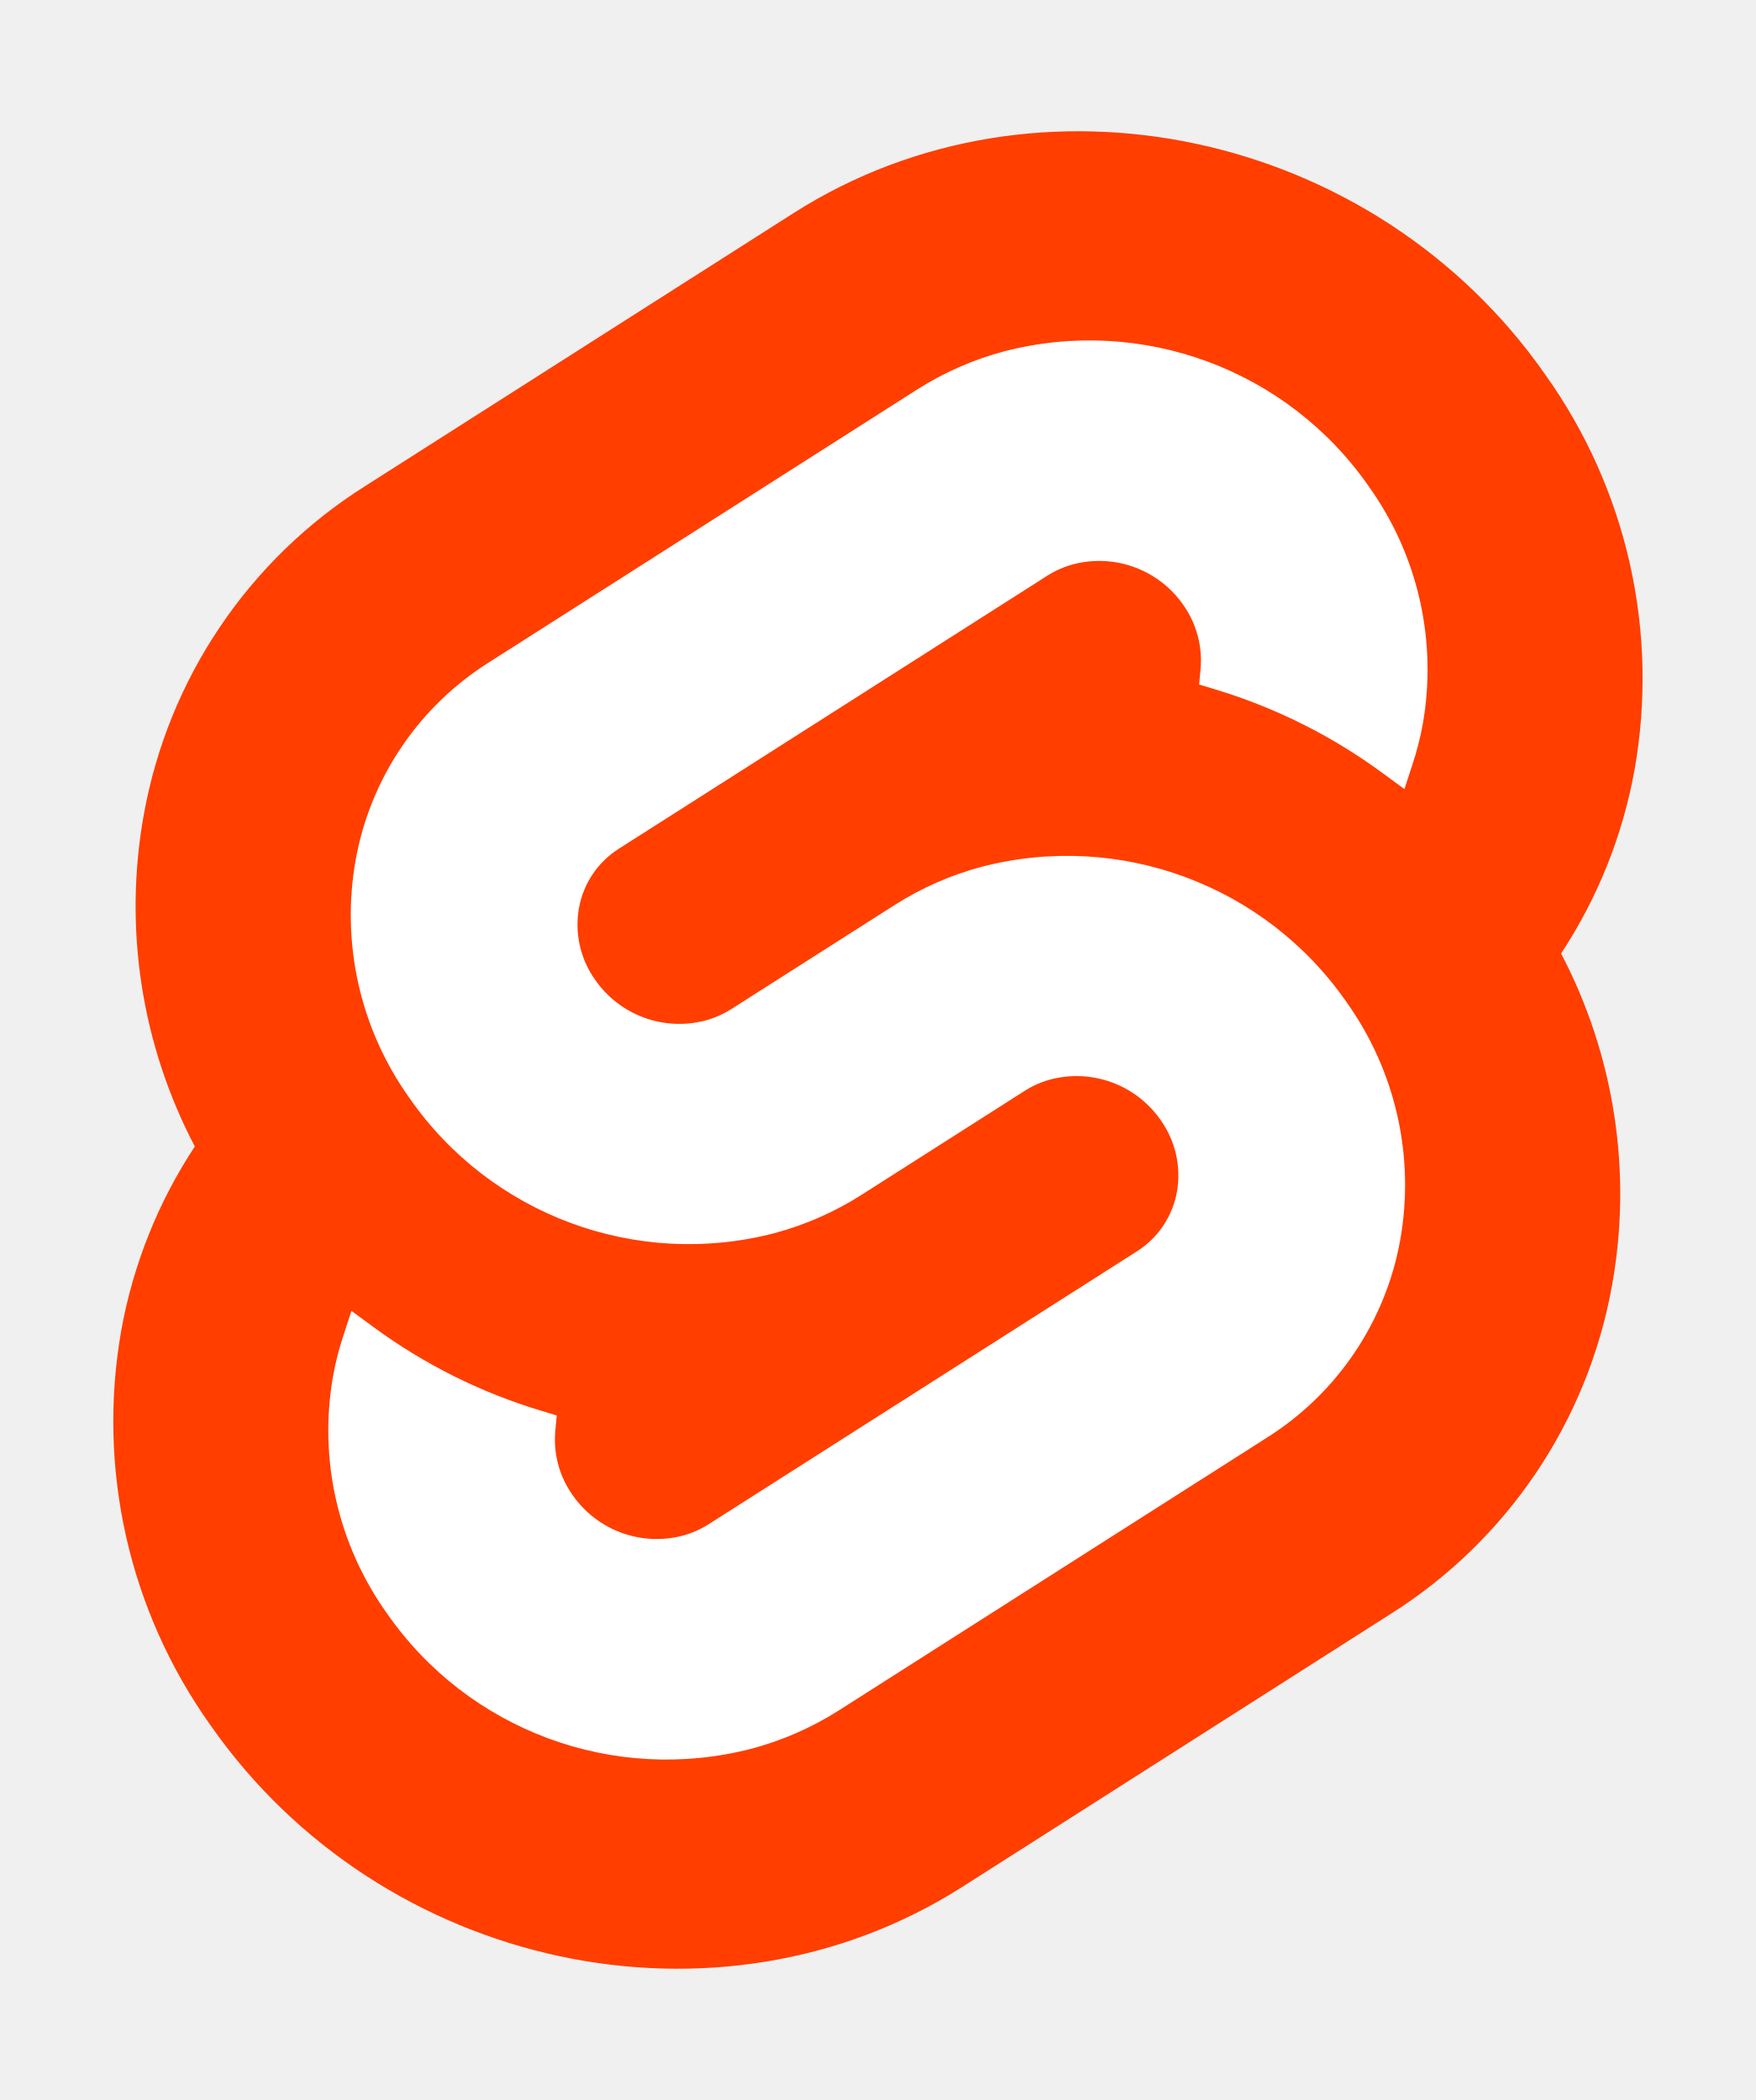
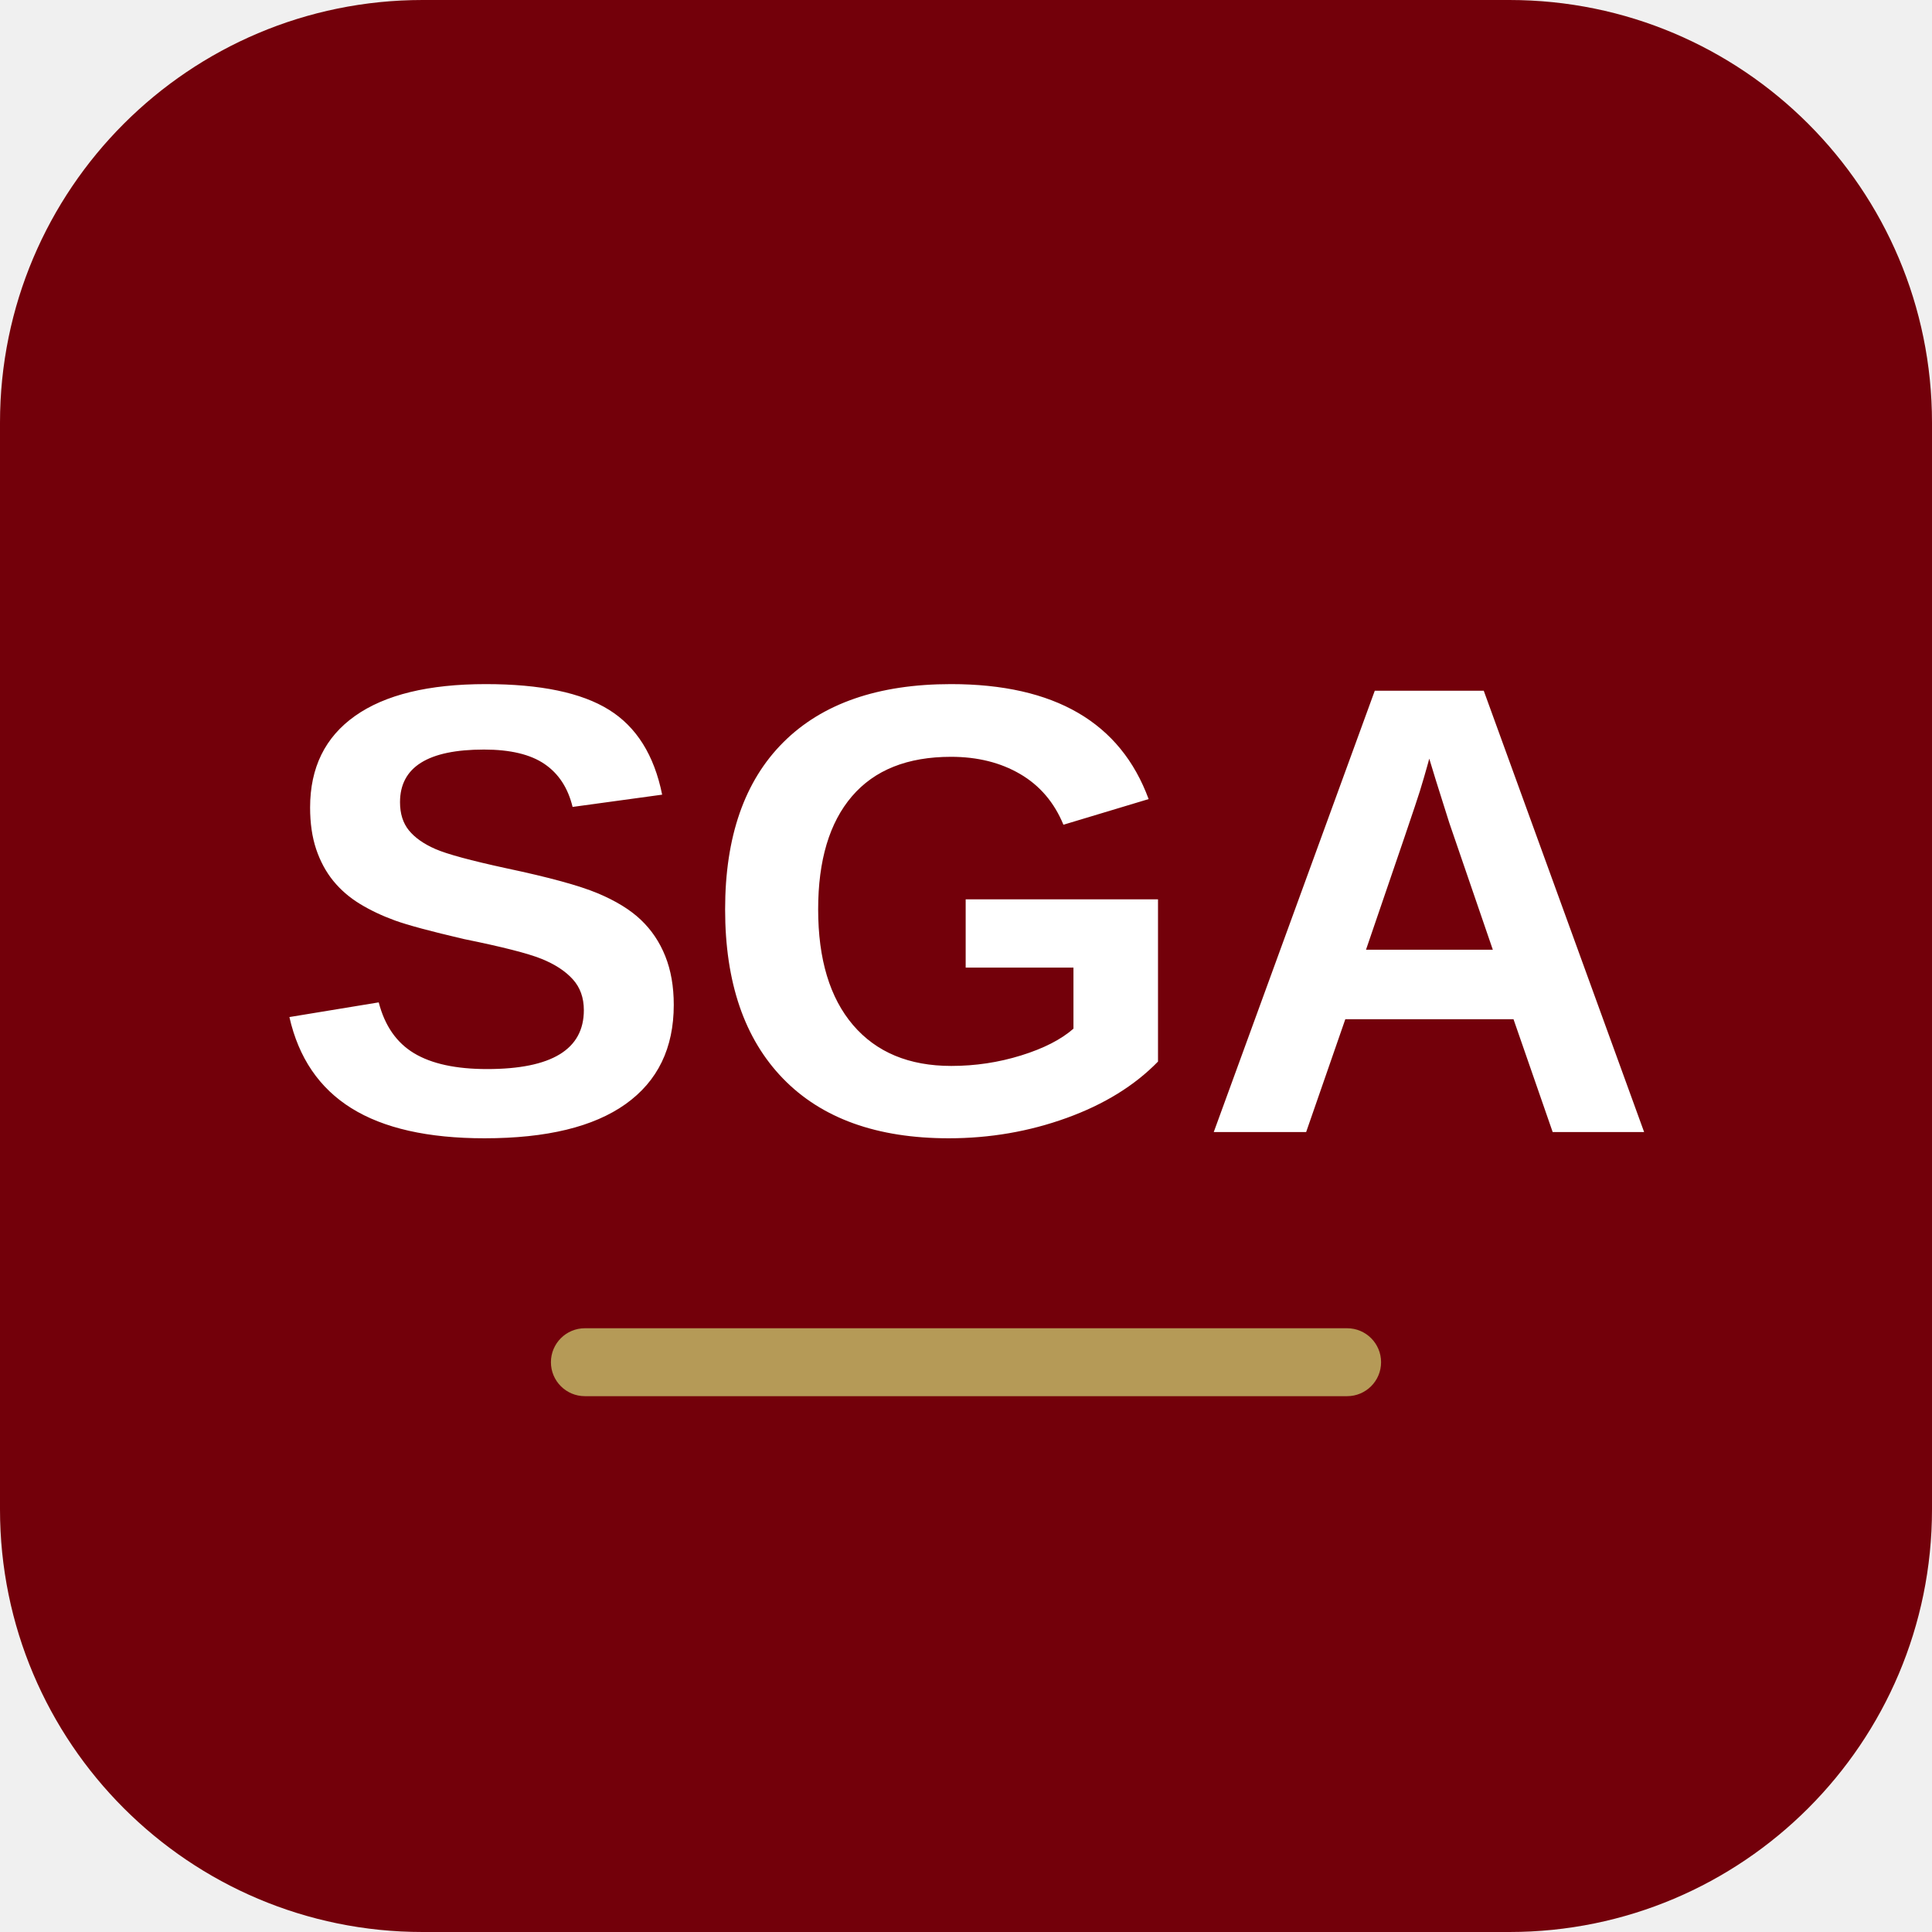
- <svg xmlns="http://www.w3.org/2000/svg" width="107" height="128" viewBox="0 0 107 128">
-   <path d="M94.157 22.819c-10.4-14.885-30.94-19.297-45.792-9.835L22.282 29.608A29.92 29.92 0 0 0 8.764 49.65a31.5 31.5 0 0 0 3.108 20.231 30 30 0 0 0-4.477 11.183 31.9 31.9 0 0 0 5.448 24.116c10.402 14.887 30.942 19.297 45.791 9.835l26.083-16.624A29.92 29.92 0 0 0 98.235 78.35a31.53 31.53 0 0 0-3.105-20.232 30 30 0 0 0 4.474-11.182 31.88 31.88 0 0 0-5.447-24.116" style="fill:#ff3e00" />
-   <path d="M45.817 106.582a20.72 20.72 0 0 1-22.237-8.243 19.17 19.17 0 0 1-3.277-14.503 18 18 0 0 1 .624-2.435l.49-1.498 1.337.981a33.6 33.6 0 0 0 10.203 5.098l.97.294-.09.968a5.85 5.85 0 0 0 1.052 3.878 6.24 6.24 0 0 0 6.695 2.485 5.8 5.8 0 0 0 1.603-.704L69.27 76.28a5.43 5.43 0 0 0 2.45-3.631 5.8 5.8 0 0 0-.987-4.371 6.24 6.24 0 0 0-6.698-2.487 5.7 5.7 0 0 0-1.6.704l-9.953 6.345a19 19 0 0 1-5.296 2.326 20.72 20.72 0 0 1-22.237-8.243 19.17 19.17 0 0 1-3.277-14.502 17.99 17.99 0 0 1 8.13-12.052l26.081-16.623a19 19 0 0 1 5.3-2.329 20.72 20.72 0 0 1 22.237 8.243 19.17 19.17 0 0 1 3.277 14.503 18 18 0 0 1-.624 2.435l-.49 1.498-1.337-.98a33.6 33.6 0 0 0-10.203-5.1l-.97-.294.09-.968a5.86 5.86 0 0 0-1.052-3.878 6.24 6.24 0 0 0-6.696-2.485 5.8 5.8 0 0 0-1.602.704L37.73 51.72a5.42 5.42 0 0 0-2.449 3.63 5.79 5.79 0 0 0 .986 4.372 6.24 6.24 0 0 0 6.698 2.486 5.8 5.8 0 0 0 1.602-.704l9.952-6.342a19 19 0 0 1 5.295-2.328 20.72 20.72 0 0 1 22.237 8.242 19.17 19.17 0 0 1 3.277 14.503 18 18 0 0 1-8.13 12.053l-26.081 16.622a19 19 0 0 1-5.3 2.328" style="fill:#fff" />
+ <svg xmlns="http://www.w3.org/2000/svg" width="512" height="512" viewBox="0 0 512 512">
+   <rect width="512" height="512" rx="112" fill="#73000a" />
+   <text x="256" y="300" font-family="Avenir Next, Helvetica Neue, Arial, sans-serif" font-size="170" font-weight="700" fill="#ffffff" text-anchor="middle">SGA</text>
+   <rect x="146" y="352" width="220" height="18" rx="9" fill="#b59a57" />
</svg>
